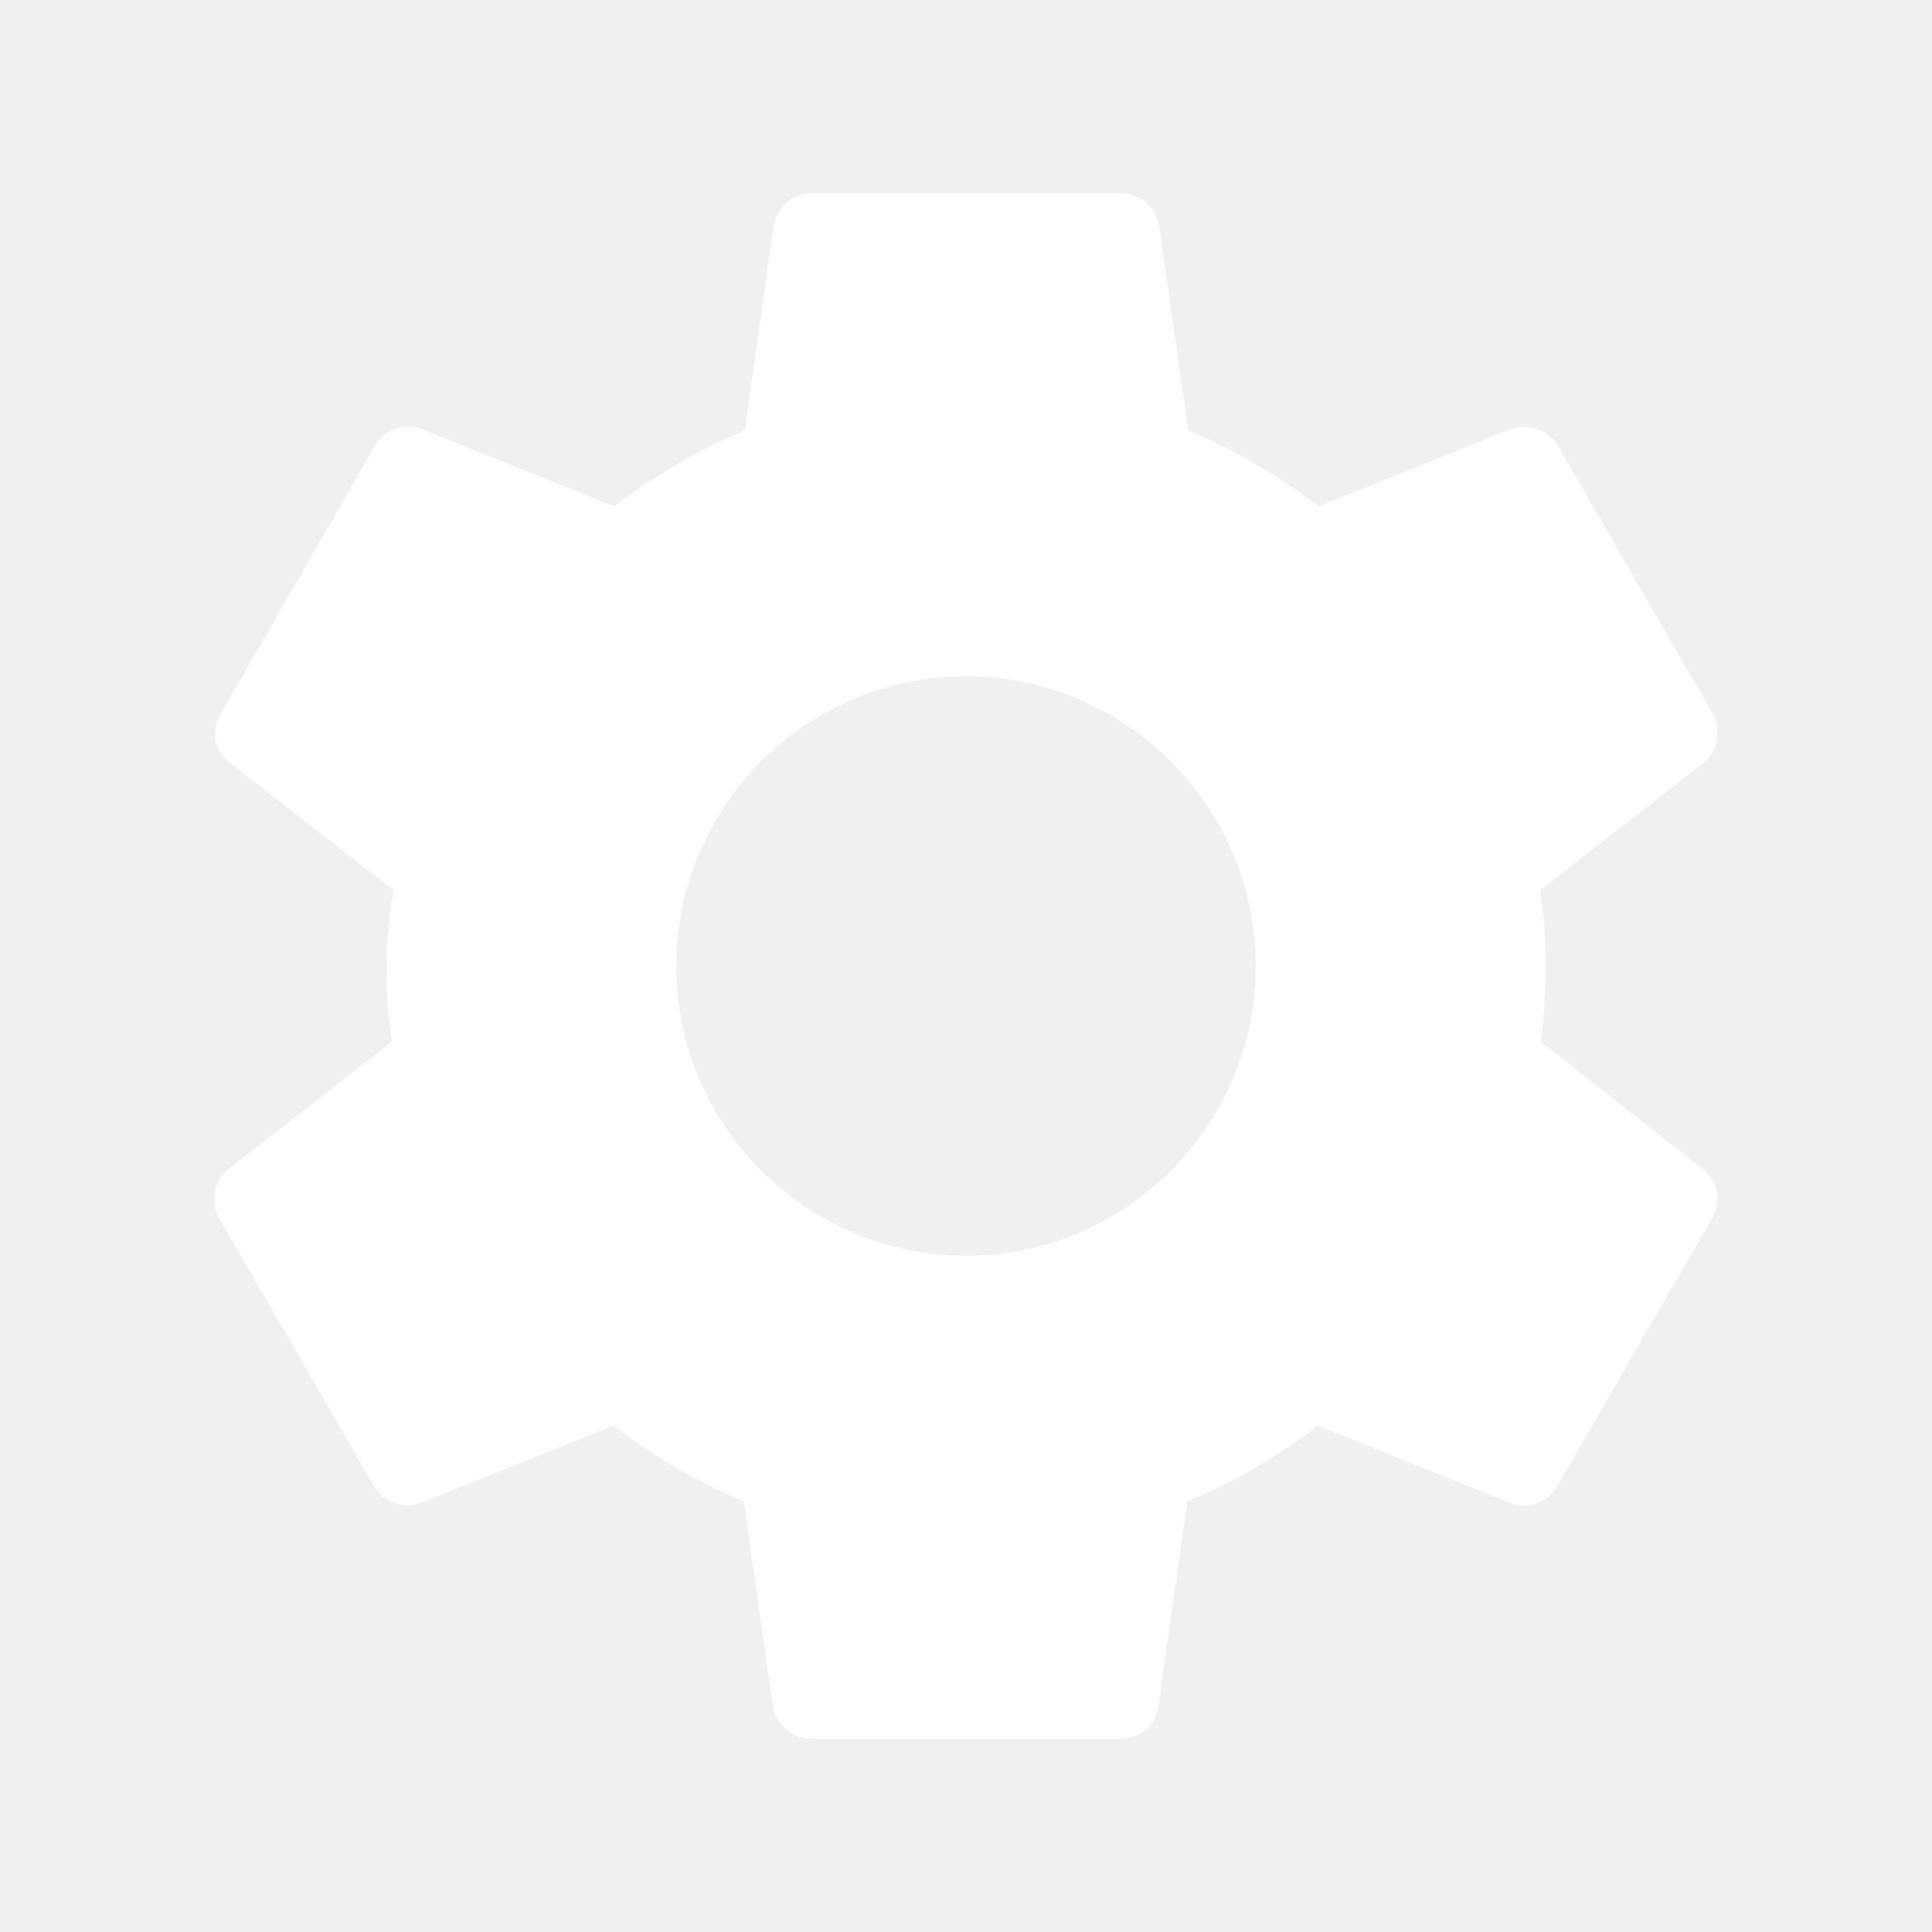
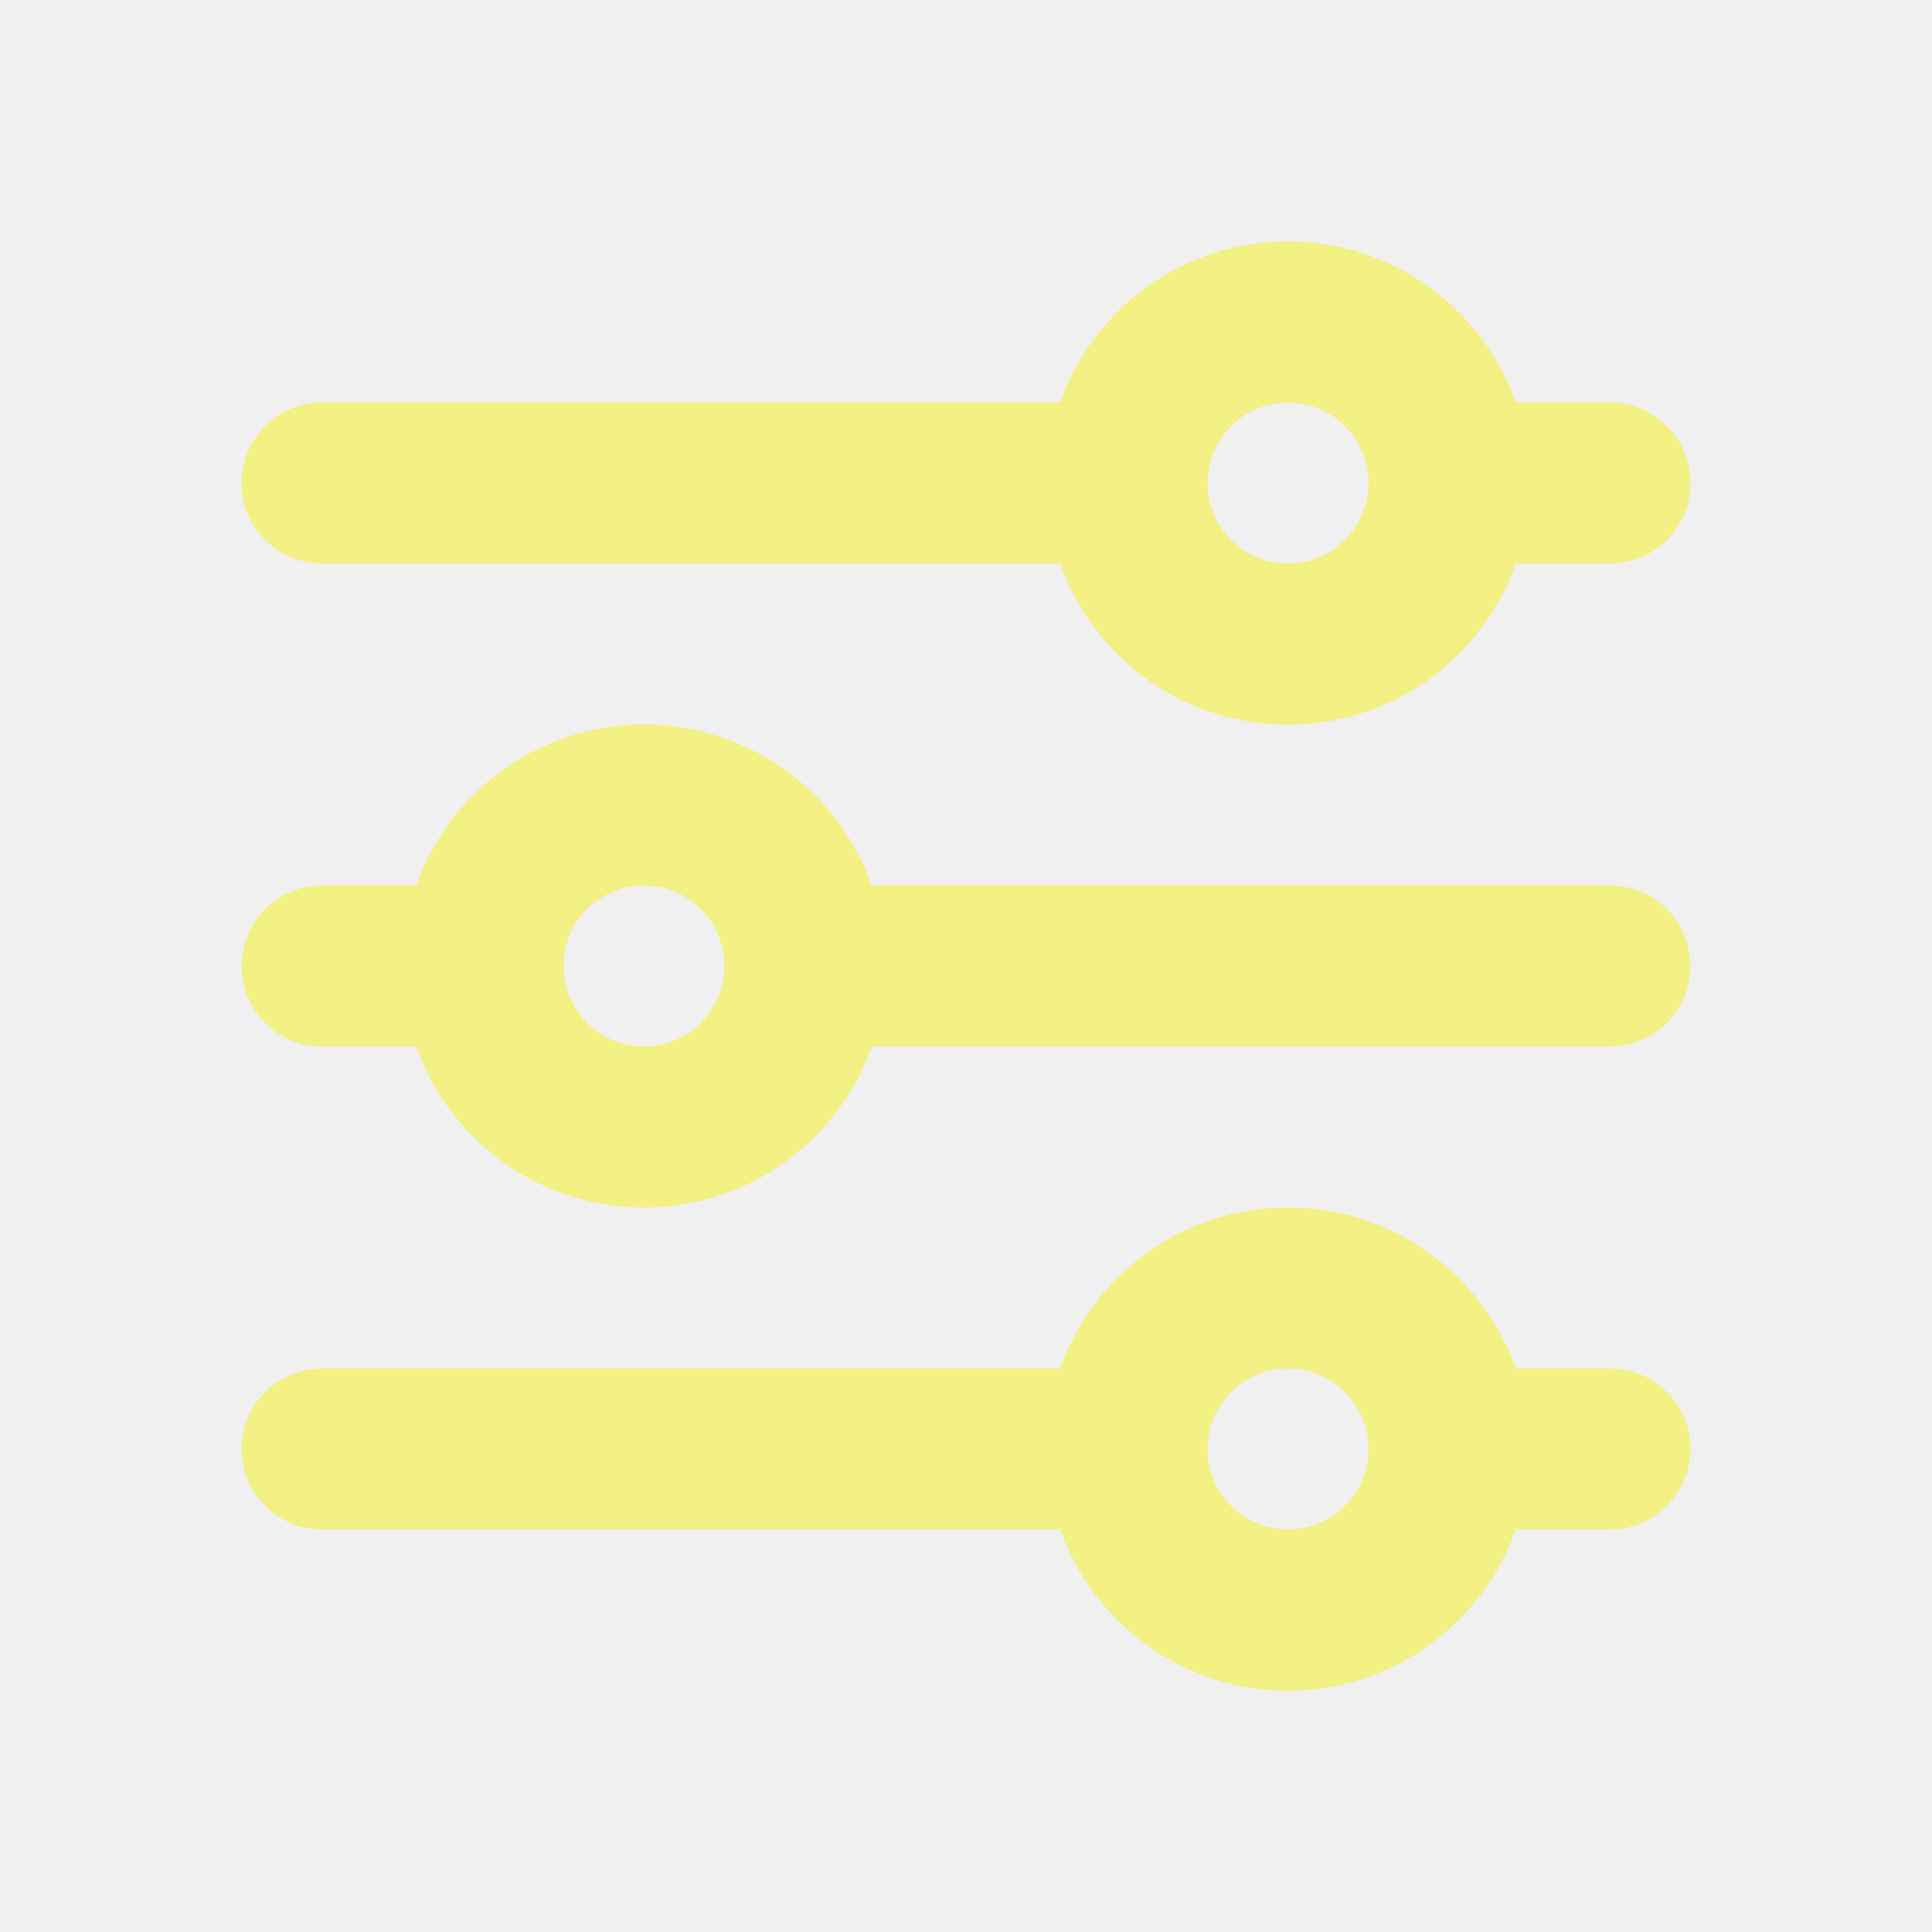
- <svg xmlns="http://www.w3.org/2000/svg" width="24" height="24" viewBox="0 0 24 24" fill="none">
-   <g clip-path="url(#clip0_1238_15422)">
-     <path d="M19.14 12.94C19.18 12.64 19.2 12.33 19.2 12C19.2 11.68 19.18 11.36 19.13 11.06L21.16 9.48C21.34 9.34 21.39 9.07 21.28 8.87L19.36 5.55C19.24 5.33 18.99 5.26 18.77 5.33L16.38 6.29C15.88 5.91 15.35 5.59 14.76 5.35L14.4 2.81C14.36 2.57 14.16 2.4 13.92 2.4H10.08C9.84 2.4 9.65 2.57 9.61 2.81L9.25 5.35C8.66 5.59 8.12 5.92 7.63 6.29L5.24 5.33C5.02 5.25 4.77 5.33 4.65 5.55L2.74 8.87C2.62 9.08 2.66 9.34 2.86 9.48L4.89 11.06C4.84 11.36 4.8 11.69 4.8 12C4.8 12.31 4.82 12.64 4.87 12.94L2.84 14.52C2.66 14.66 2.61 14.93 2.72 15.13L4.64 18.45C4.76 18.67 5.01 18.74 5.23 18.67L7.62 17.71C8.12 18.09 8.65 18.41 9.24 18.65L9.6 21.19C9.65 21.43 9.84 21.6 10.08 21.6H13.92C14.16 21.6 14.36 21.43 14.39 21.19L14.75 18.65C15.34 18.41 15.88 18.09 16.37 17.71L18.76 18.67C18.98 18.75 19.23 18.67 19.35 18.45L21.27 15.13C21.39 14.91 21.34 14.66 21.15 14.52L19.14 12.94ZM12 15.6C10.02 15.6 8.4 13.98 8.4 12C8.4 10.02 10.02 8.4 12 8.4C13.98 8.4 15.6 10.02 15.6 12C15.6 13.98 13.98 15.6 12 15.6Z" fill="white" />
-   </g>
-   <defs>
-     <clipPath id="clip0_1238_15422">
-       <rect width="24" height="24" fill="white" />
-     </clipPath>
-   </defs>
+ <svg xmlns="http://www.w3.org/2000/svg" width="20" height="20" viewBox="0 0 20 20" fill="none">
+   <path fill-rule="evenodd" clip-rule="evenodd" d="M13.333 12.5C14.422 12.5 15.348 13.196 15.692 14.167H16.667C16.888 14.167 17.1 14.255 17.256 14.411C17.412 14.567 17.5 14.779 17.5 15C17.5 15.221 17.412 15.433 17.256 15.589C17.1 15.745 16.888 15.833 16.667 15.833H15.692C15.52 16.321 15.2 16.744 14.778 17.043C14.355 17.341 13.851 17.502 13.333 17.502C12.816 17.502 12.311 17.341 11.889 17.043C11.466 16.744 11.147 16.321 10.975 15.833H3.333C3.112 15.833 2.9 15.745 2.744 15.589C2.588 15.433 2.5 15.221 2.5 15C2.5 14.779 2.588 14.567 2.744 14.411C2.9 14.255 3.112 14.167 3.333 14.167H10.975C11.147 13.679 11.467 13.257 11.889 12.958C12.312 12.66 12.816 12.5 13.333 12.5ZM13.333 14.167C13.112 14.167 12.9 14.255 12.744 14.411C12.588 14.567 12.5 14.779 12.5 15C12.5 15.221 12.588 15.433 12.744 15.589C12.9 15.745 13.112 15.833 13.333 15.833C13.554 15.833 13.766 15.745 13.923 15.589C14.079 15.433 14.167 15.221 14.167 15C14.167 14.779 14.079 14.567 13.923 14.411C13.766 14.255 13.554 14.167 13.333 14.167ZM6.667 7.5C7.157 7.5 7.637 7.644 8.047 7.915C8.456 8.186 8.777 8.572 8.968 9.023L9.024 9.167H16.667C16.879 9.167 17.083 9.248 17.238 9.394C17.392 9.54 17.485 9.739 17.498 9.951C17.51 10.163 17.441 10.372 17.305 10.535C17.169 10.698 16.975 10.802 16.764 10.828L16.667 10.833H9.025C8.857 11.309 8.549 11.722 8.142 12.019C7.735 12.317 7.248 12.484 6.744 12.499C6.24 12.515 5.743 12.378 5.319 12.106C4.894 11.834 4.562 11.441 4.365 10.977L4.308 10.833H3.333C3.121 10.833 2.917 10.752 2.762 10.606C2.608 10.46 2.515 10.261 2.502 10.049C2.49 9.837 2.559 9.628 2.695 9.465C2.832 9.302 3.025 9.198 3.236 9.172L3.333 9.167H4.308C4.481 8.679 4.8 8.257 5.223 7.958C5.645 7.66 6.149 7.5 6.667 7.5ZM6.667 9.167C6.446 9.167 6.234 9.254 6.077 9.411C5.921 9.567 5.833 9.779 5.833 10C5.833 10.221 5.921 10.433 6.077 10.589C6.234 10.745 6.446 10.833 6.667 10.833C6.888 10.833 7.1 10.745 7.256 10.589C7.412 10.433 7.5 10.221 7.5 10C7.5 9.779 7.412 9.567 7.256 9.411C7.1 9.254 6.888 9.167 6.667 9.167ZM13.333 2.5C14.422 2.5 15.348 3.196 15.692 4.167H16.667C16.888 4.167 17.1 4.254 17.256 4.411C17.412 4.567 17.5 4.779 17.5 5C17.5 5.221 17.412 5.433 17.256 5.589C17.1 5.746 16.888 5.833 16.667 5.833H15.692C15.52 6.321 15.2 6.744 14.778 7.043C14.355 7.342 13.851 7.502 13.333 7.502C12.816 7.502 12.311 7.342 11.889 7.043C11.466 6.744 11.147 6.321 10.975 5.833H3.333C3.112 5.833 2.9 5.746 2.744 5.589C2.588 5.433 2.5 5.221 2.5 5C2.5 4.779 2.588 4.567 2.744 4.411C2.9 4.254 3.112 4.167 3.333 4.167H10.975C11.147 3.679 11.467 3.257 11.889 2.958C12.312 2.66 12.816 2.5 13.333 2.5ZM13.333 4.167C13.112 4.167 12.9 4.254 12.744 4.411C12.588 4.567 12.5 4.779 12.5 5C12.5 5.221 12.588 5.433 12.744 5.589C12.9 5.746 13.112 5.833 13.333 5.833C13.554 5.833 13.766 5.746 13.923 5.589C14.079 5.433 14.167 5.221 14.167 5C14.167 4.779 14.079 4.567 13.923 4.411C13.766 4.254 13.554 4.167 13.333 4.167Z" fill="#F3F084" />
</svg>
